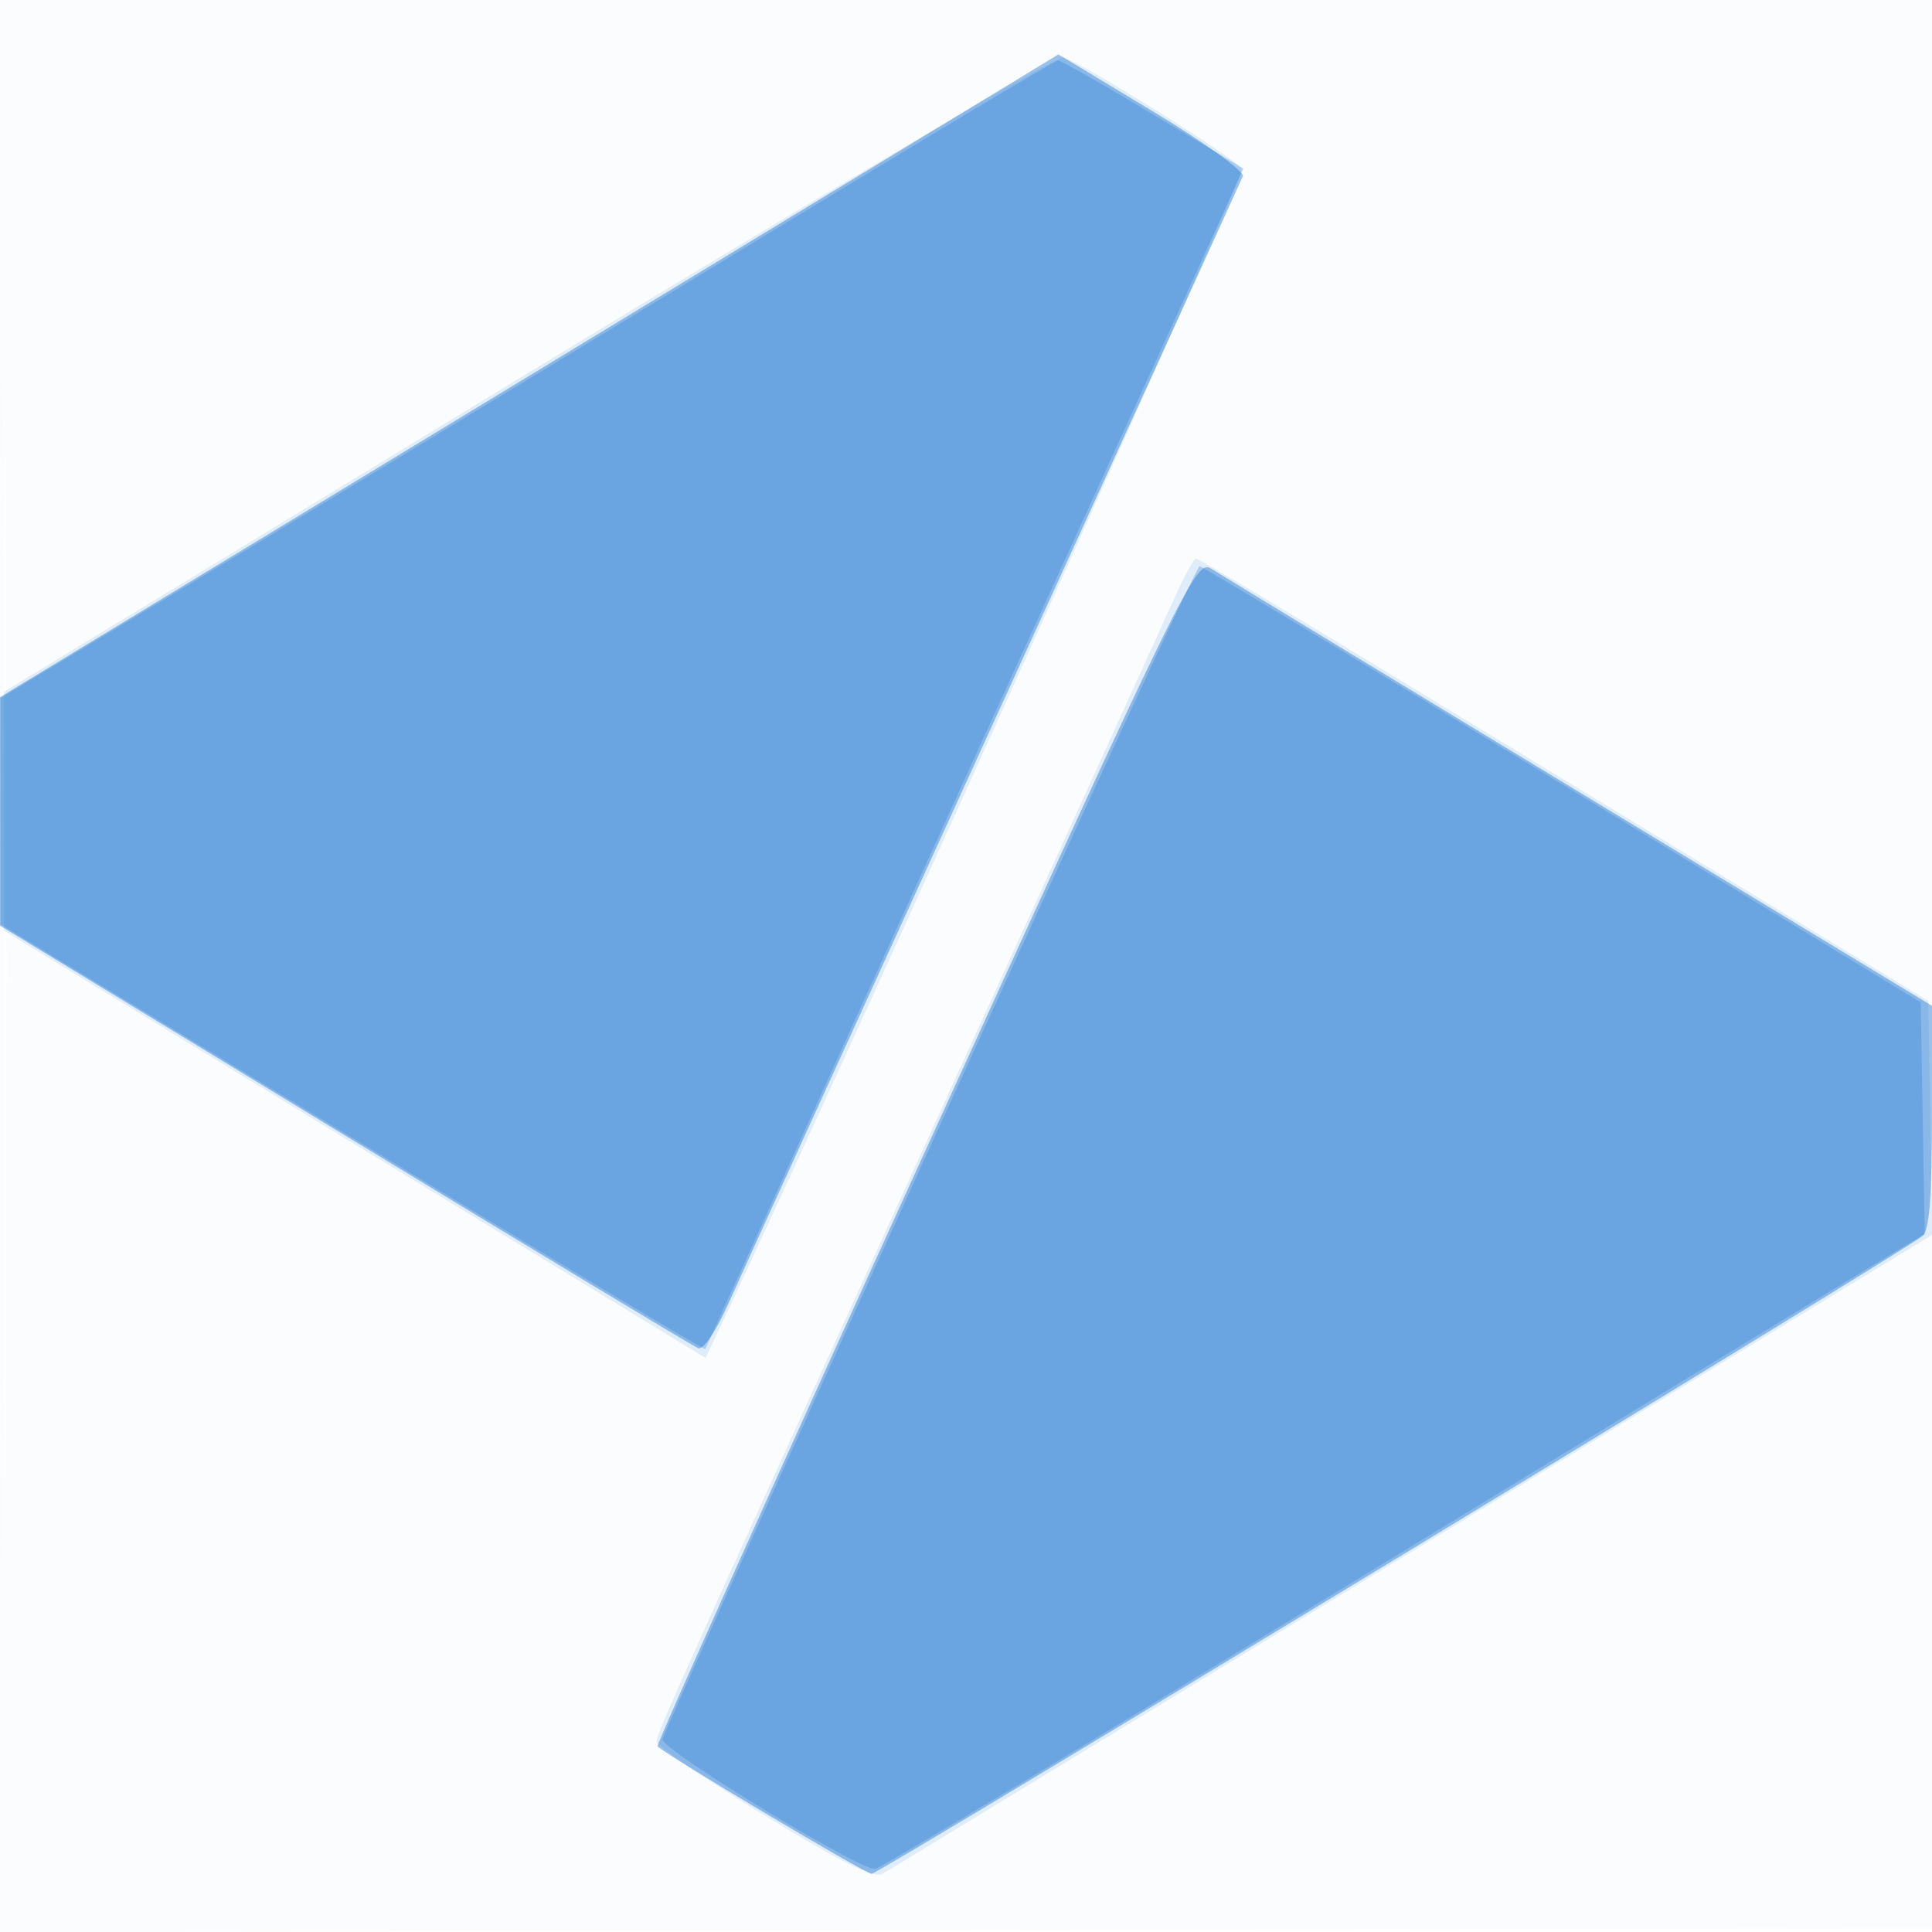
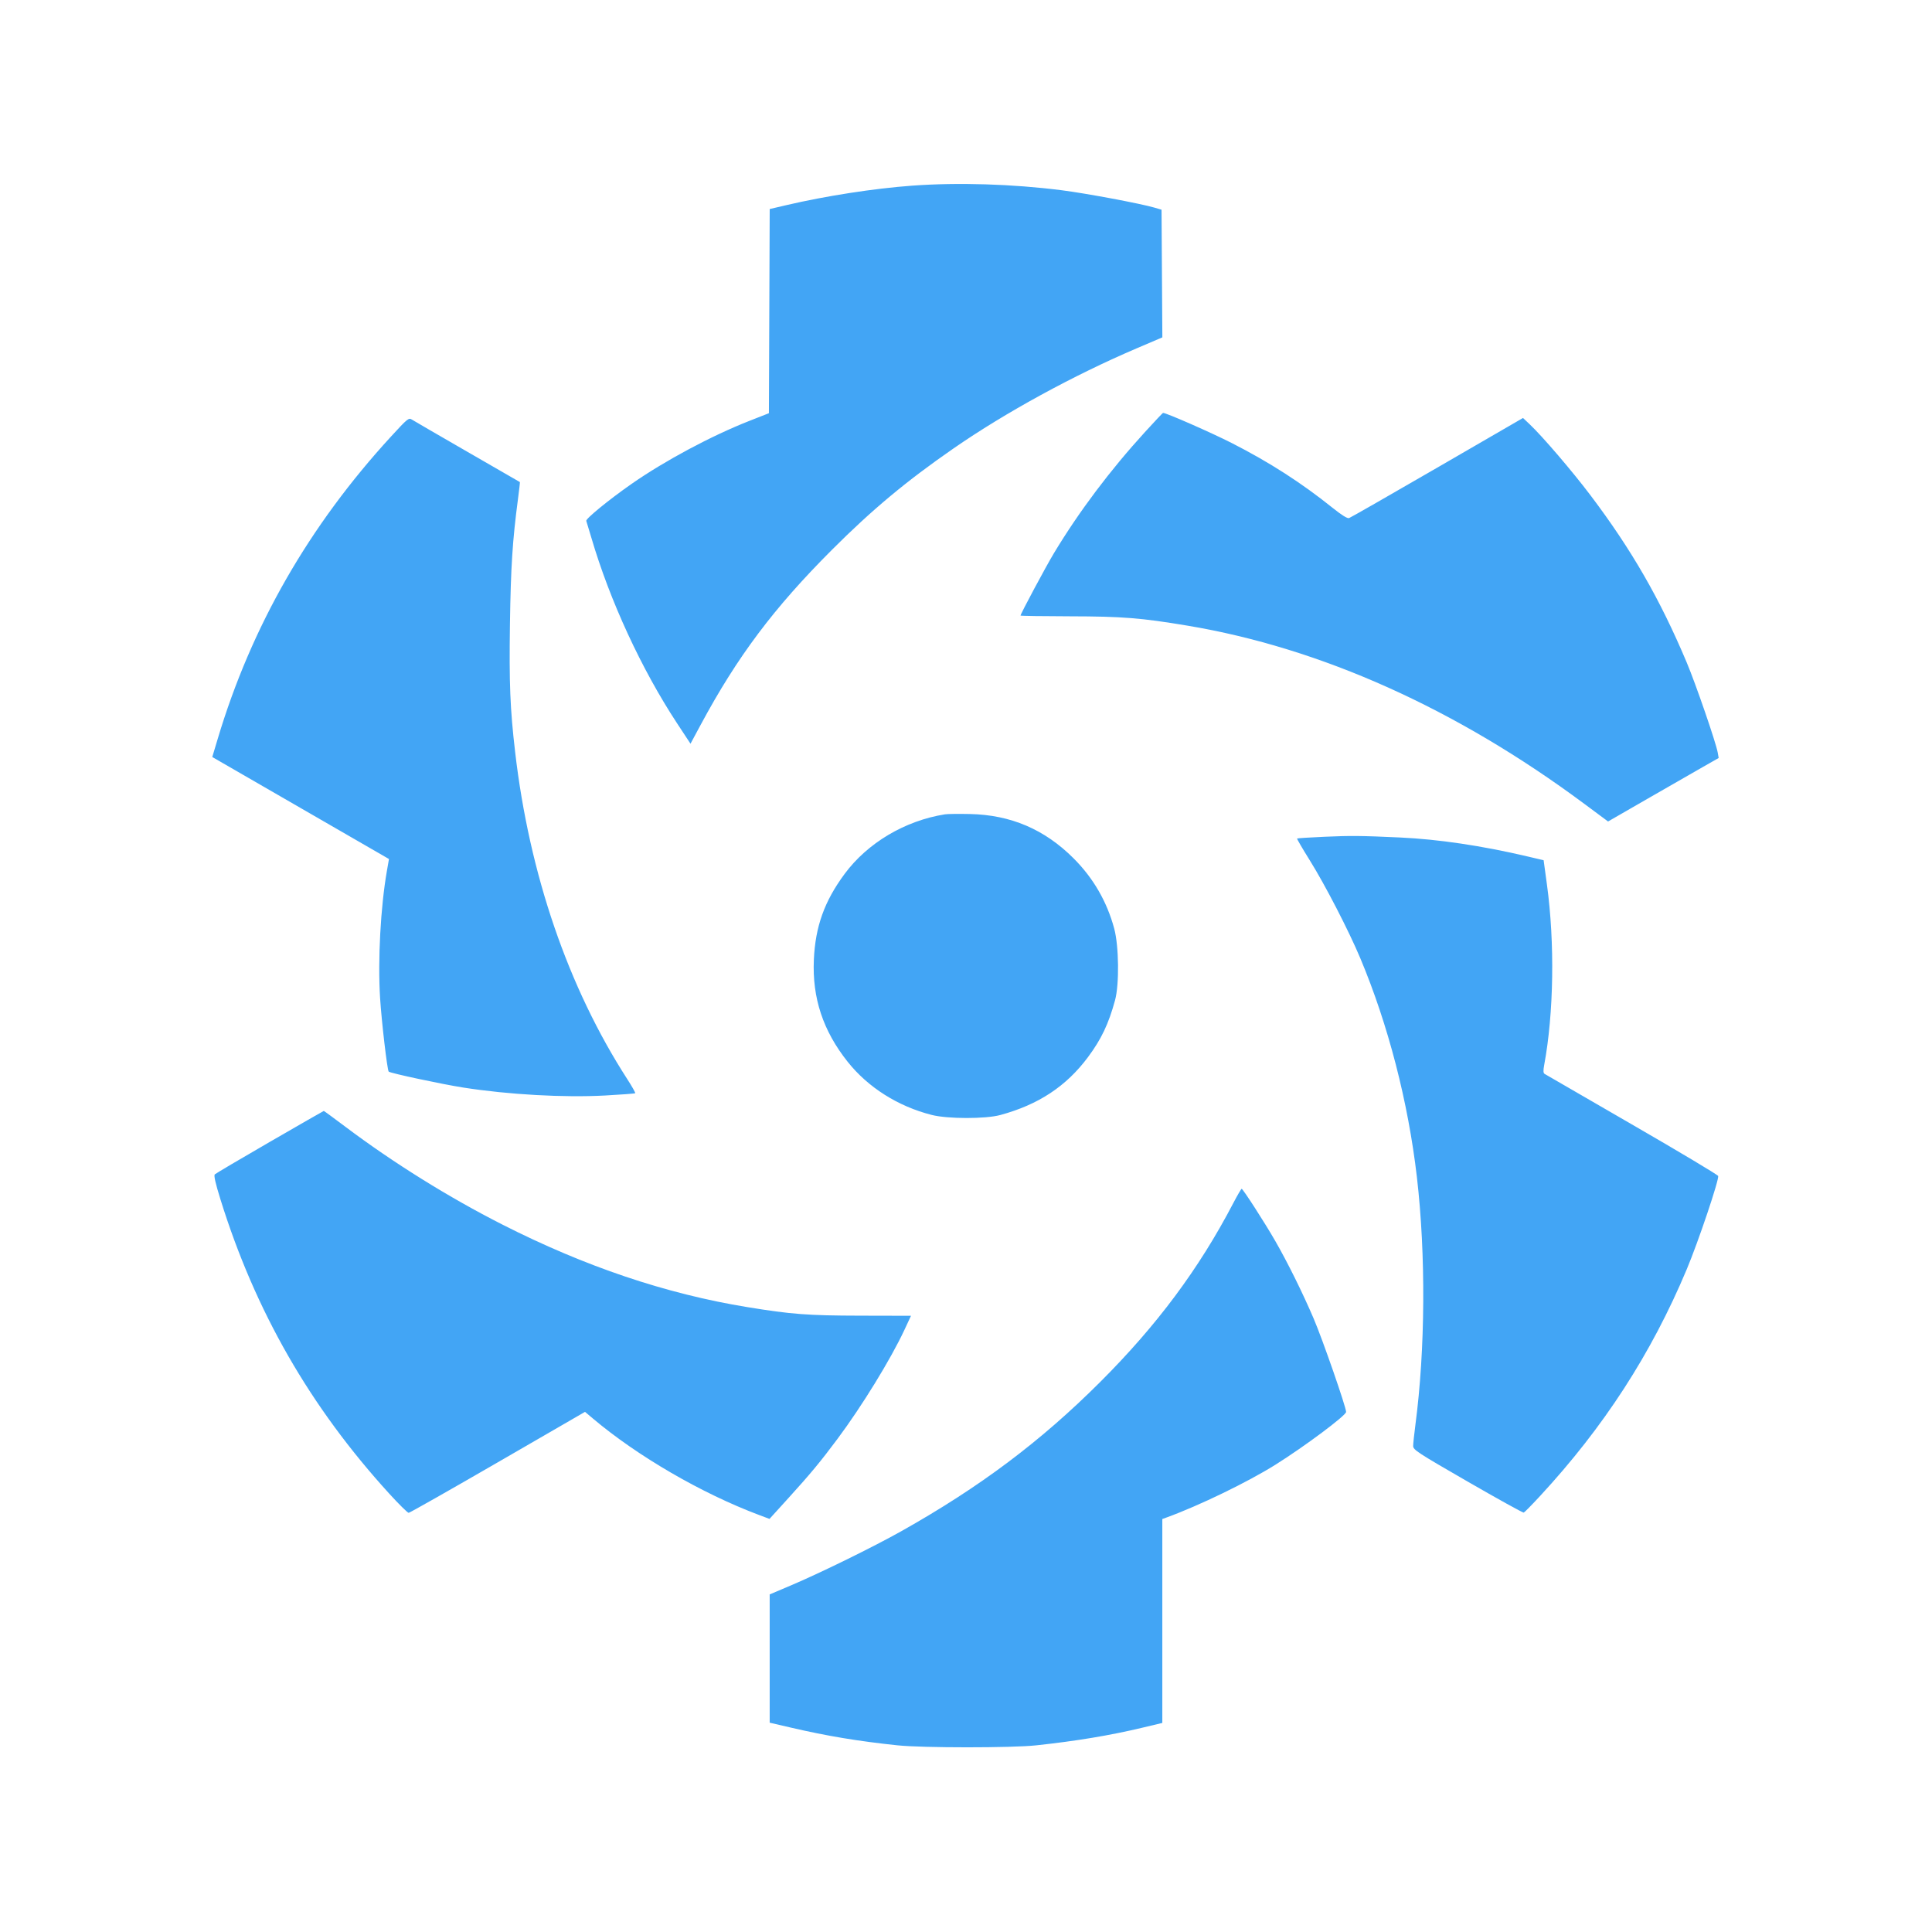
- <svg xmlns="http://www.w3.org/2000/svg" width="256" height="256">
-   <path fill="#1976D2" fill-opacity=".016" fill-rule="evenodd" d="M0 128.004v128.004l128.25-.254 128.25-.254.254-127.75L257.008 0H0zm.485.496c0 70.4.119 99.053.265 63.672s.146-92.98 0-128S.485 58.1.485 128.5" />
-   <path fill="#1976D2" fill-opacity=".119" fill-rule="evenodd" d="M70 49.403.5 91.679v31.62L23 136.998c12.375 7.535 33.3 20.279 46.5 28.319l24 14.619 1.749-3.718c17.834-37.92 69.693-152.926 69.356-153.806-.438-1.14-20.772-13.854-23.707-14.823-.769-.254-32.673 18.563-70.898 41.814m85.622 29.847c-1.295 2.888-13.041 28.65-26.103 57.25C89.999 223.029 87 229.677 87 230.761c0 .575 6.403 4.958 14.23 9.739 10.512 6.423 14.627 8.453 15.75 7.77l70.294-42.792 68.775-41.867-.275-15.493-.274-15.493-23-13.968c-12.65-7.683-34.366-20.873-48.258-29.313S158.757 74 158.479 74c-.277 0-1.563 2.362-2.857 5.25" />
-   <path fill="#1976D2" fill-opacity=".43" fill-rule="evenodd" d="M70.122 49.796 0 92.38v30.273l45.672 27.771c25.12 15.274 46.199 27.973 46.843 28.22.672.258 2.361-2.229 3.97-5.847 1.539-3.464 17.411-38.247 35.271-77.297s32.675-71.515 32.924-72.144c.251-.634-5.105-4.495-11.992-8.645l-12.444-7.5zm52.456 102.762c-19.711 43.183-35.668 78.666-35.459 78.852 1.592 1.411 27.598 16.883 28.381 16.884.932.002 136.504-82.289 139.25-84.522.897-.73 1.25-5.174 1.25-15.758v-14.74l-46.75-28.321c-25.713-15.576-47.668-28.902-48.791-29.614-1.963-1.246-3.404 1.691-37.881 77.219" />
-   <path fill="#1976D2" fill-opacity=".27" fill-rule="evenodd" d="M97.5 33.554C74.4 47.599 43.028 66.607 27.784 75.795L.069 92.5l.007 15 .007 15 46.606 28.269c25.634 15.547 46.672 28.147 46.752 28 .079-.148 8.533-18.719 18.785-41.269s25.239-55.4 33.302-73 15.684-34.287 16.936-37.081l2.277-5.081-11.938-7.169c-6.566-3.943-12.245-7.165-12.62-7.16-.376.005-19.583 11.501-42.683 25.545m25.608 118.696c-19.397 42.488-35.292 77.687-35.323 78.222-.083 1.431 26.456 17.578 28.215 17.167.825-.193 29.4-17.363 63.5-38.156s65.047-39.644 68.771-41.893l6.771-4.09-.271-15.347-.271-15.347-47.5-28.885c-26.125-15.886-47.753-28.893-48.063-28.903s-16.433 34.745-35.829 77.232" />
+ <svg xmlns="http://www.w3.org/2000/svg" width="1240" height="1240">
+   <path d="M585.5 119.157c-24.392 1.775-55.454 6.582-80.743 12.495l-10.743 2.512-.257 65.522-.257 65.523-12.5 4.911c-24.453 9.608-54.301 25.574-75.692 40.488-14.402 10.041-29.52 22.393-29.025 23.713.243.648 1.692 5.443 3.22 10.655 11.868 40.48 32.267 84.639 55.173 119.442l8.503 12.917 6.683-12.417c23.502-43.672 46.807-74.722 84.066-112.002 25.738-25.754 47.825-44.173 78.072-65.109 33.386-23.108 77-46.934 117.761-64.332l16.261-6.94-.261-40.974-.261-40.973-4.5-1.319c-8.958-2.625-43.862-9.169-59.5-11.155-31.749-4.032-66.513-5.102-96-2.957M734.906 277.25c-22.472 24.627-42.334 51.05-58.443 77.75-5.099 8.45-21.464 39.014-21.462 40.083 0 .229 14.287.445 31.75.479 33.627.065 45.612 1.017 75.303 5.978 85.759 14.331 172.63 53.33 254.813 114.394l15.221 11.31 25.706-14.808c14.138-8.144 30.112-17.312 35.497-20.372l9.79-5.564-.61-3.5c-1.096-6.29-14.149-44.185-19.977-58-17.139-40.622-35.248-72.077-61.599-107-11.686-15.488-30.818-37.844-39.039-45.62l-4.356-4.119-55 31.858c-30.25 17.522-55.747 32.106-56.66 32.408-1.079.358-4.75-1.93-10.5-6.543-20.084-16.116-40.545-29.274-64.607-41.547C777.601 277.739 748.585 265 746.461 265c-.207 0-5.407 5.512-11.555 12.25m-483.911 2.889c-52.729 57.452-89.592 121.745-111.254 194.044l-3.501 11.683 56.707 32.735 56.706 32.734-1.326 7.583c-4.069 23.272-5.894 57.248-4.381 81.582.926 14.898 4.591 46.254 5.526 47.28.898.986 34.289 8.122 48.028 10.264 28.958 4.515 64.488 6.499 90.867 5.074 10.377-.56 19.07-1.222 19.319-1.471.248-.248-2.035-4.306-5.074-9.017-37.96-58.843-62.879-131.564-72.005-210.13-3.219-27.711-3.869-43.866-3.307-82.149.534-36.338 1.631-53.441 5.12-79.832.798-6.039 1.368-11.04 1.266-11.112-.102-.073-15.261-8.815-33.686-19.427-18.425-10.613-34.464-19.919-35.642-20.682-2.027-1.312-2.739-.735-13.363 10.841M606.5 522.653c-25.669 4.073-49.712 18.357-64.437 38.283-12.956 17.531-18.769 33.768-19.713 55.064-1.087 24.502 5.901 45.6 21.676 65.452 13.091 16.473 32.315 28.634 53.974 34.141 10.222 2.599 34.507 2.629 44 .054 24.469-6.637 42.328-18.418 56.253-37.107 8.576-11.511 13.261-21.347 17.403-36.54 2.782-10.202 2.502-34.762-.523-46-4.654-17.286-13.403-32.422-26.057-45.076-18.639-18.639-40.322-27.911-66.576-28.47-7.15-.152-14.35-.062-16 .199m243.676 14.396c-9.529.421-17.487.928-17.685 1.126-.198.198 3.43 6.427 8.061 13.843 9.872 15.805 25.076 45.255 32.515 62.982 17.89 42.628 30.726 92.267 36.33 140.5 5.776 49.707 5.41 110.661-.955 158.936-.793 6.015-1.442 12.144-1.442 13.62 0 2.476 2.712 4.248 35.027 22.888 19.264 11.113 35.44 20.059 35.946 19.88.506-.178 5.205-4.957 10.444-10.619 40.968-44.285 71.417-91.321 94.113-145.385 7.518-17.906 21.003-57.989 20.208-60.062-.302-.785-25.229-15.681-55.393-33.103-30.165-17.421-55.37-32.011-56.011-32.422-.843-.54-.908-2.132-.233-5.74 6.158-32.924 6.854-78.418 1.771-115.688l-2.141-15.695-10.616-2.49c-29.261-6.862-56.983-10.974-81.615-12.105-25.026-1.149-31.483-1.212-48.324-.466M173.193 732.877c-18.869 10.91-34.771 20.301-35.338 20.868-.708.708.416 5.685 3.59 15.893 22.372 71.955 57.534 133.26 108.468 189.112 6.144 6.737 11.715 12.235 12.379 12.217.665-.019 26.402-14.607 57.195-32.419l55.987-32.386 5.013 4.231c28.719 24.239 69.849 48.122 106.705 61.961l6.691 2.512 11.972-13.183c14.282-15.727 20.74-23.512 31.675-38.183 15.78-21.171 34.174-51.134 42.972-70l4.197-9-32.6-.072c-33.662-.073-44.236-.877-72.599-5.517-52.086-8.52-104.017-26.026-157-52.926-34.47-17.5-69.941-39.589-100.682-62.699-7.525-5.657-13.825-10.277-14-10.266-.175.011-15.756 8.946-34.625 19.857M791.52 772.25c-22.058 42.207-48.977 78.371-85.449 114.795-38.124 38.072-77.236 67.416-127.546 95.69-17.969 10.099-51.743 26.686-70.775 34.76l-13.75 5.834v82.327l13.75 3.194c23.233 5.395 43.059 8.689 68.25 11.336 16.09 1.691 73.361 1.705 89 .021 25.772-2.774 47.439-6.375 68.25-11.344l12.75-3.045V974.95l2.75-1.001c20.982-7.643 52.157-22.755 69.847-33.859 18.882-11.852 45.274-31.559 45.357-33.868.102-2.831-15.119-46.644-20.841-59.99-7.171-16.726-16.651-35.878-24.655-49.808-6.712-11.68-20.708-33.401-21.531-33.415-.315-.005-2.748 4.154-5.407 9.241" fill="#42a5f5" fill-rule="evenodd" />
</svg>
